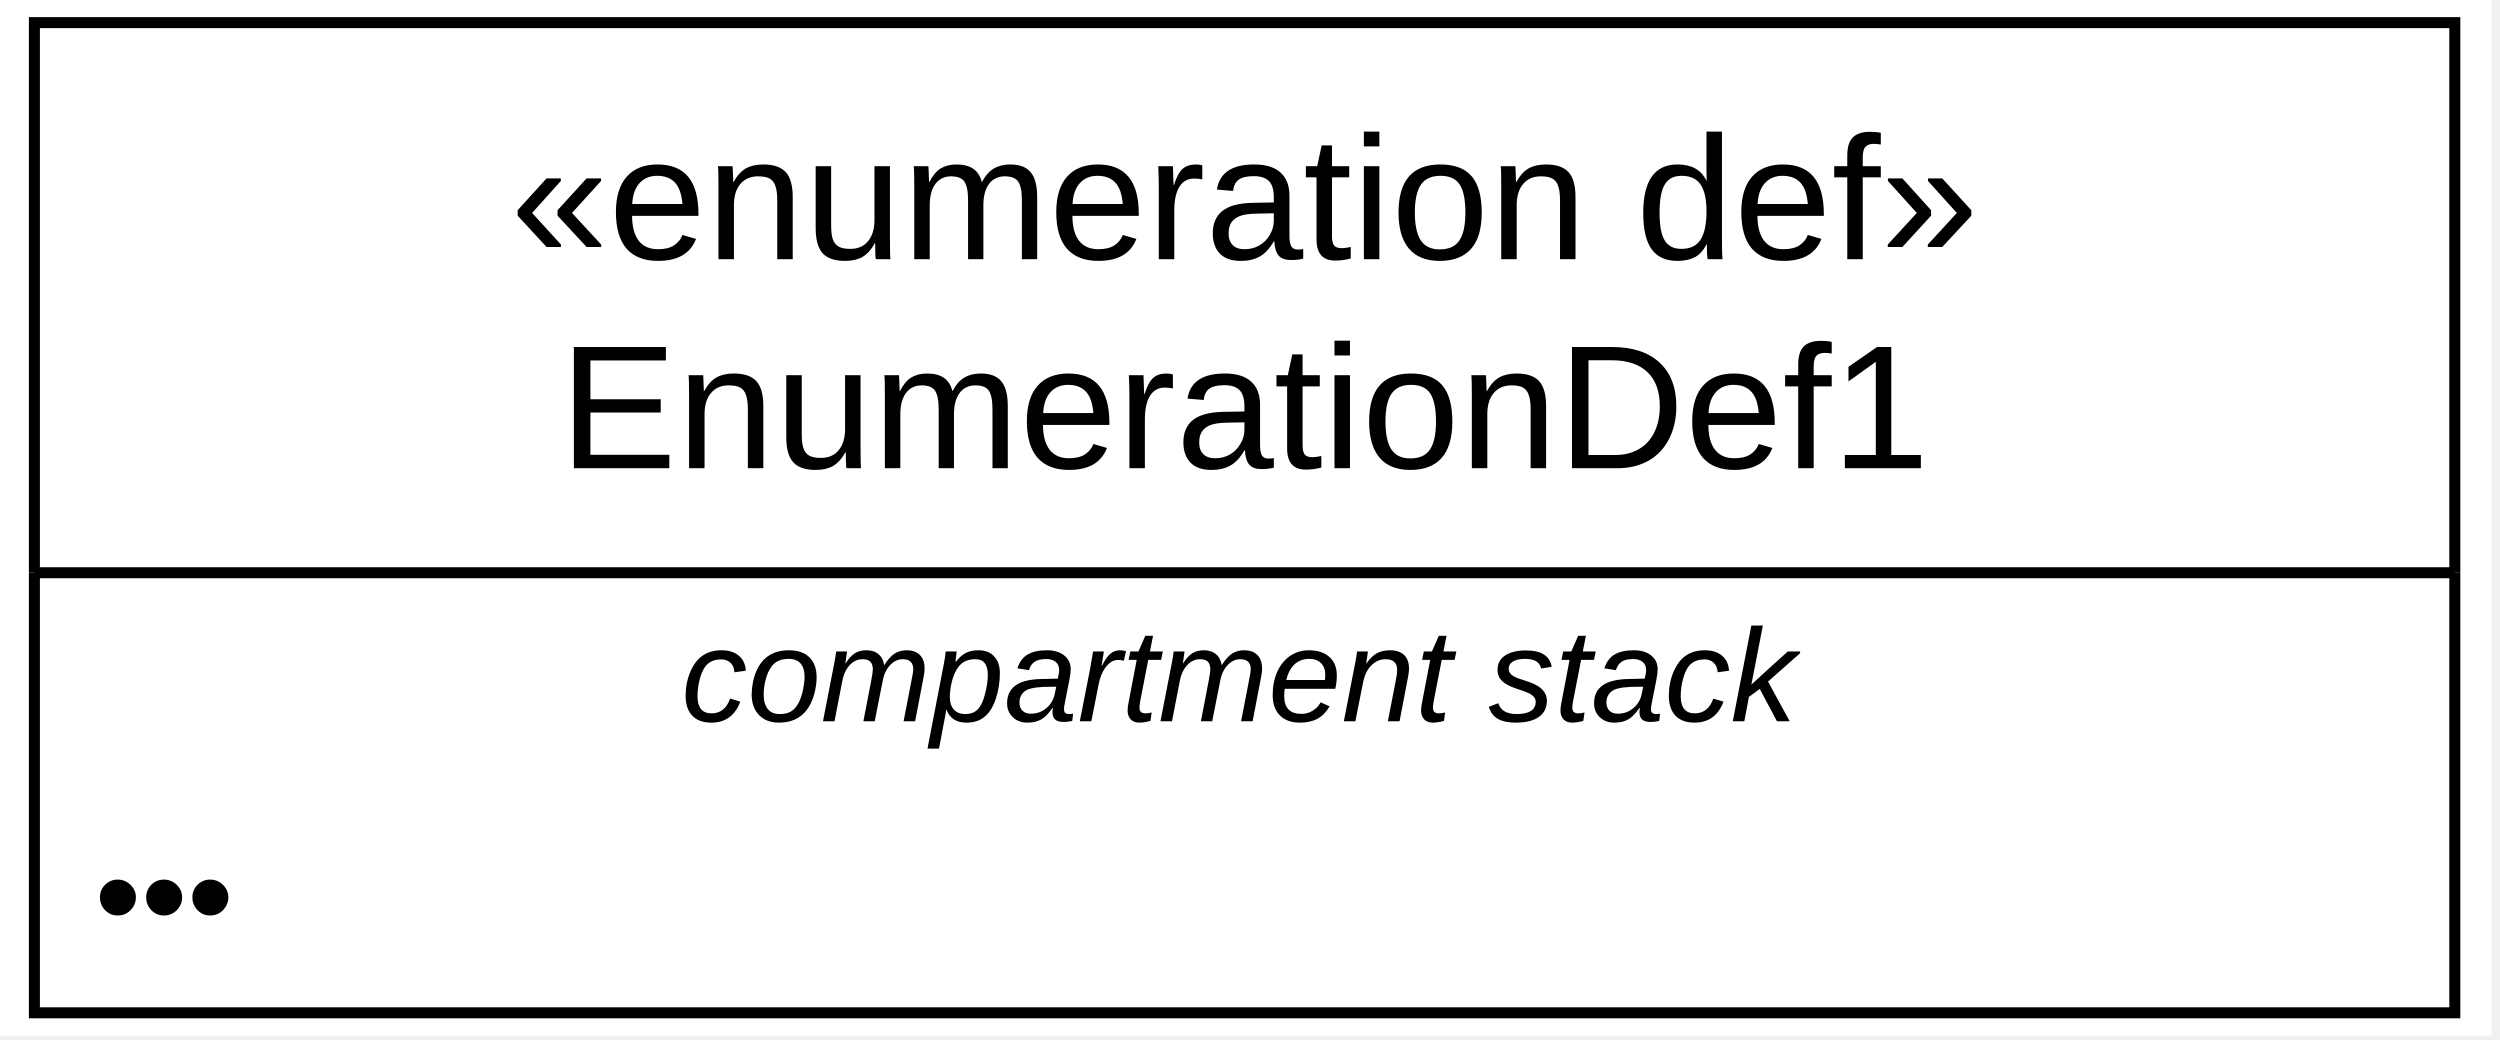
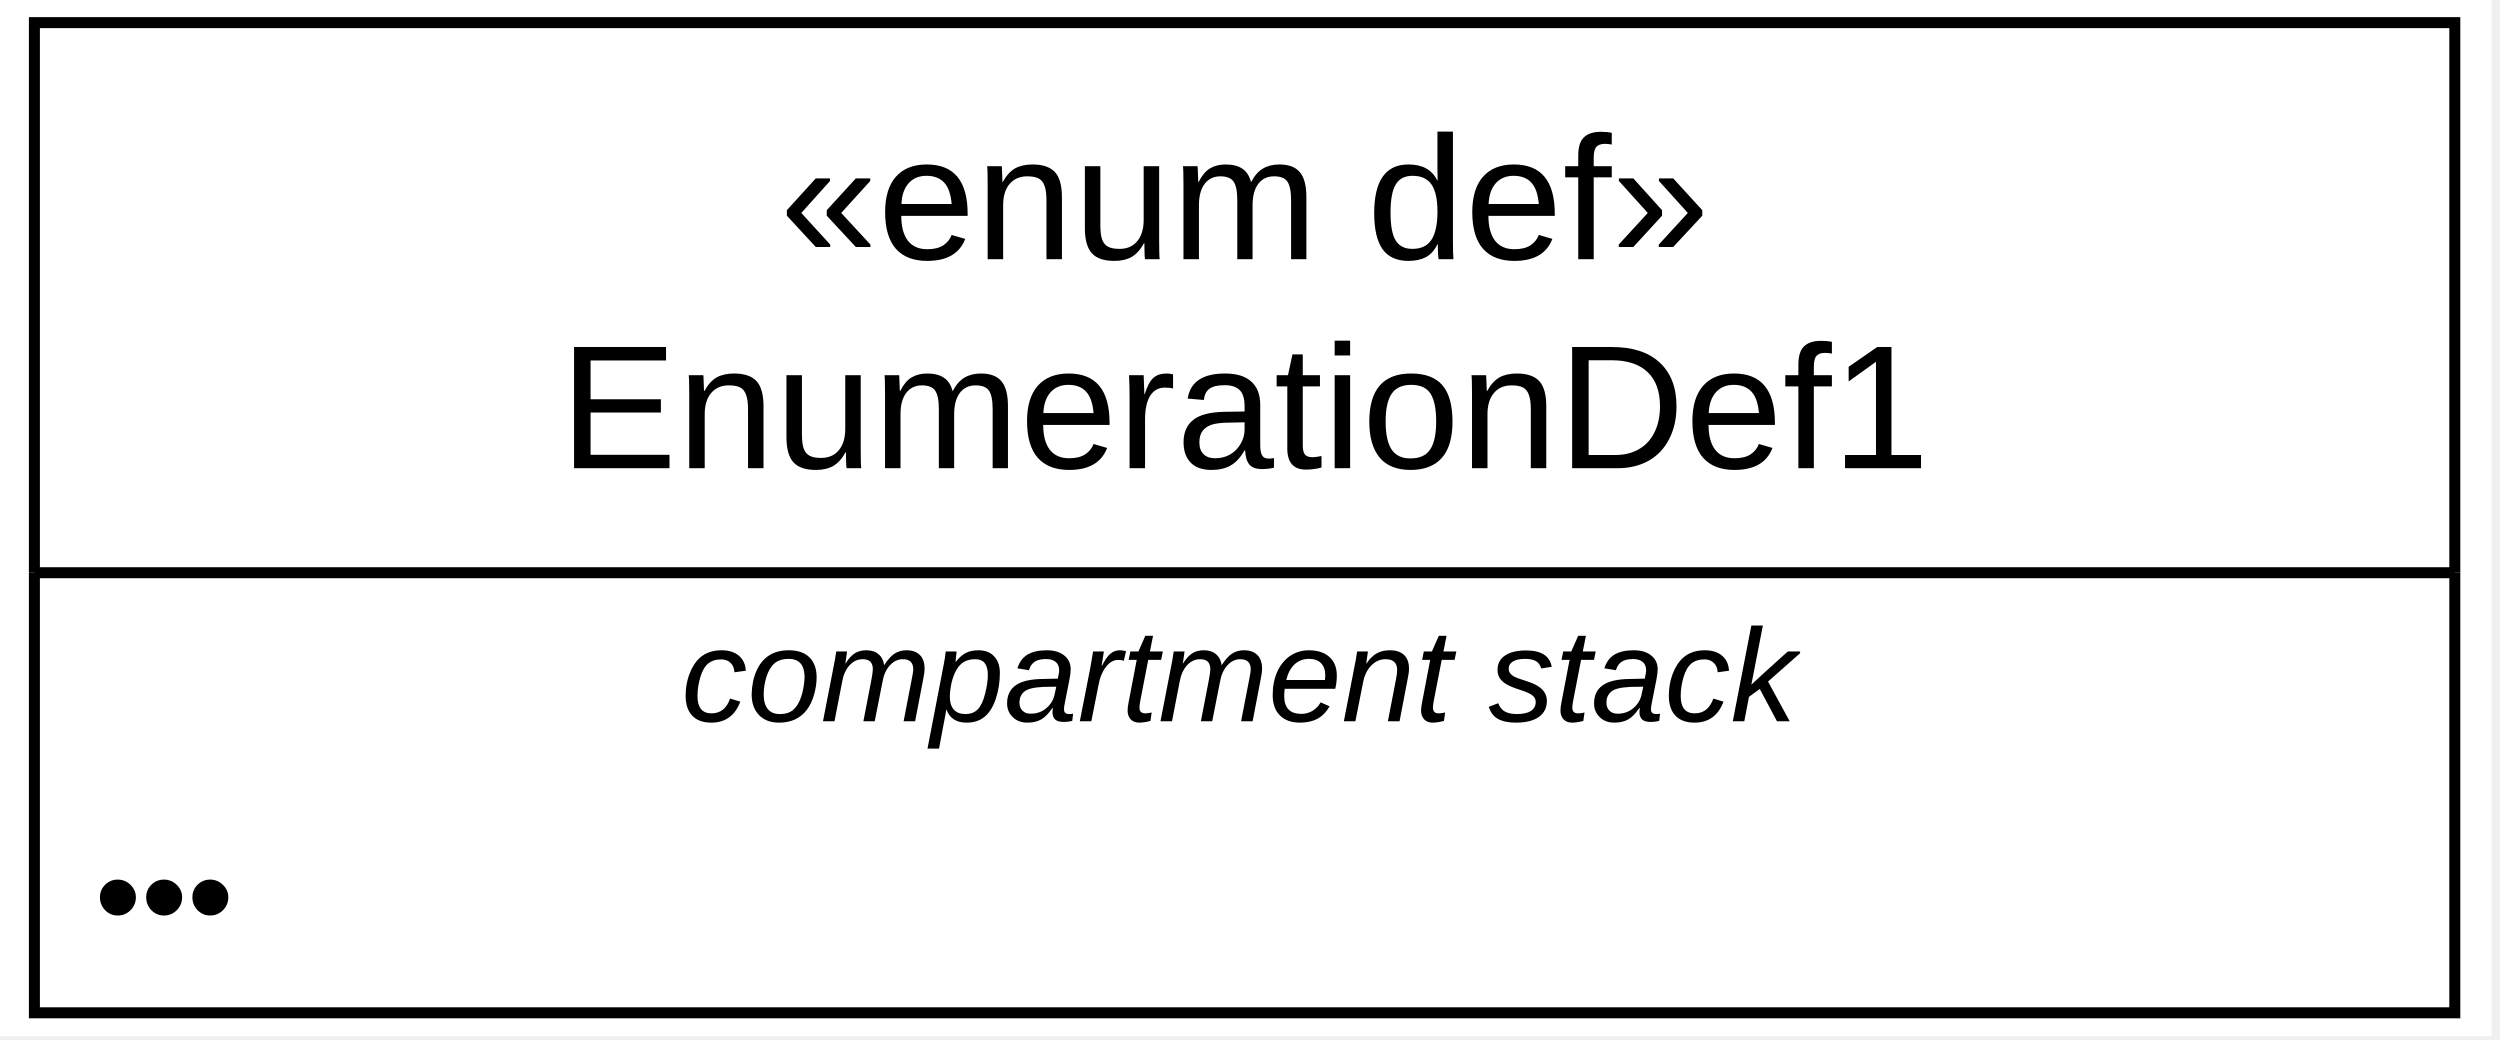
<svg xmlns="http://www.w3.org/2000/svg" version="1.1" id="svg1" width="214.72" height="89.28" viewBox="0 0 214.72 89.28">
  <defs id="defs1">
    <clipPath clipPathUnits="userSpaceOnUse" id="clipPath2">
      <path d="M 0,0 H 668.994 V 279.004 H 0 Z" transform="scale(0.32)" clip-rule="evenodd" id="path2" />
    </clipPath>
    <clipPath clipPathUnits="userSpaceOnUse" id="clipPath4">
      <path d="m 3.125,0 h 662.5 V 278.125 H 3.125 Z" transform="matrix(0.3386485,0,0,0.3386485,537.8838,4297.942)" clip-rule="evenodd" id="path4" />
    </clipPath>
    <clipPath clipPathUnits="userSpaceOnUse" id="clipPath6">
      <path d="m 3.125,0 h 662.5 V 278.125 H 3.125 Z" transform="matrix(0.3386485,0,0,0.3386485,537.8838,4297.942)" clip-rule="evenodd" id="path6" />
    </clipPath>
    <clipPath clipPathUnits="userSpaceOnUse" id="clipPath8">
      <path d="m 3.125,0 h 662.5 V 278.125 H 3.125 Z" transform="matrix(0.3386485,0,0,0.3386485,537.8838,4297.942)" clip-rule="evenodd" id="path8" />
    </clipPath>
    <clipPath clipPathUnits="userSpaceOnUse" id="clipPath9">
-       <path d="m 3.125,0 h 662.5 V 278.125 H 3.125 Z" transform="matrix(0.3386485,0,0,0.3386485,-46.39742,-23.55829)" clip-rule="evenodd" id="path9" />
+       <path d="m 3.125,0 h 662.5 V 278.125 H 3.125 Z" transform="matrix(0.3386485,0,0,0.3386485,-70.86617,-23.55829)" clip-rule="evenodd" id="path9" />
    </clipPath>
    <clipPath clipPathUnits="userSpaceOnUse" id="clipPath10">
-       <path d="m 3.125,0 h 662.5 V 278.125 H 3.125 Z" transform="matrix(0.3386485,0,0,0.3386485,-50.85055,-42.55829)" clip-rule="evenodd" id="path10" />
+       <path d="m 3.125,0 h 662.5 V 278.125 H 3.125 Z" transform="matrix(0.3386485,0,0,0.3386485,-50.86617,-42.55829)" clip-rule="evenodd" id="path10" />
    </clipPath>
    <clipPath clipPathUnits="userSpaceOnUse" id="clipPath11">
      <path d="m 181.947,161.105 h 301.197 v 44.294 H 181.947 Z" transform="matrix(0.3386485,0,0,0.3386485,-61.92867,-65.55829)" clip-rule="evenodd" id="path11" />
    </clipPath>
    <clipPath clipPathUnits="userSpaceOnUse" id="clipPath12">
      <path d="M 25.443,220.164 H 63.831 V 264.458 H 25.443 Z" transform="matrix(0.3386485,0,0,0.3386485,-8.61617,-85.55829)" clip-rule="evenodd" id="path12" />
    </clipPath>
  </defs>
  <g id="g1">
    <path id="path1" d="M 0,0 H 214 V 89 H 0 Z" style="fill:#ffffff;fill-opacity:1;fill-rule:nonzero;stroke:none" clip-path="url(#clipPath2)" />
    <path id="path3" d="m 541.01,4350 v -50 h 220 v 50" style="fill:none;stroke:#000000;stroke-width:1;stroke-linecap:butt;stroke-linejoin:miter;stroke-miterlimit:10;stroke-dasharray:none;stroke-opacity:1" transform="matrix(0.9449324,0,0,0.9449324,-508.2638,-4061.265)" clip-path="url(#clipPath4)" />
    <path id="path5" d="m 541.01,4350 v 40 h 220 v -40" style="fill:none;stroke:#000000;stroke-width:1;stroke-linecap:butt;stroke-linejoin:miter;stroke-miterlimit:10;stroke-dasharray:none;stroke-opacity:1" transform="matrix(0.9449324,0,0,0.9449324,-508.2638,-4061.265)" clip-path="url(#clipPath6)" />
    <path id="path7" d="m 541.01,4350 h 220" style="fill:none;stroke:#000000;stroke-width:1;stroke-linecap:butt;stroke-linejoin:miter;stroke-miterlimit:10;stroke-dasharray:none;stroke-opacity:1" transform="matrix(0.9449324,0,0,0.9449324,-508.2638,-4061.265)" clip-path="url(#clipPath8)" />
-     <text id="text8" xml:space="preserve" transform="matrix(0.9449324,0,0,0.9449324,43.84243,22.26099)" clip-path="url(#clipPath9)">
-       <tspan id="tspan8" style="font-variant:normal;font-weight:normal;font-size:16px;font-family:Arial;writing-mode:lr-tb;fill:#000000;fill-opacity:1;fill-rule:nonzero;stroke:none" x="0" y="0">«enumeration def»</tspan>
+     <text id="text8" xml:space="preserve" transform="matrix(0.9449324,0,0,0.9449324,66.96374,22.26099)" clip-path="url(#clipPath9)">
+       <tspan id="tspan8" style="font-variant:normal;font-weight:normal;font-size:16px;font-family:Arial;writing-mode:lr-tb;fill:#000000;fill-opacity:1;fill-rule:nonzero;stroke:none" x="0" y="0">«enum def»</tspan>
    </text>
-     <text id="text9" xml:space="preserve" transform="matrix(0.9449324,0,0,0.9449324,48.05033,40.21471)" clip-path="url(#clipPath10)">
+     <text id="text9" xml:space="preserve" transform="matrix(0.9449324,0,0,0.9449324,48.06509,40.21471)" clip-path="url(#clipPath10)">
      <tspan id="tspan9" style="font-variant:normal;font-weight:normal;font-size:16px;font-family:Arial;writing-mode:lr-tb;fill:#000000;fill-opacity:1;fill-rule:nonzero;stroke:none" x="0" y="0">EnumerationDef1</tspan>
    </text>
    <text id="text10" xml:space="preserve" transform="matrix(0.9449324,0,0,0.9449324,58.51841,61.94816)" clip-path="url(#clipPath11)">
      <tspan id="tspan10" style="font-style:italic;font-variant:normal;font-weight:normal;font-size:12px;font-family:Arial;writing-mode:lr-tb;fill:#000000;fill-opacity:1;fill-rule:nonzero;stroke:none" x="0" y="0">compartment stack</tspan>
    </text>
    <text id="text11" xml:space="preserve" transform="matrix(0.9449324,0,0,0.9449324,8.141698,80.84681)" clip-path="url(#clipPath12)">
      <tspan id="tspan11" style="font-variant:normal;font-weight:normal;font-size:12px;font-family:Arial;writing-mode:lr-tb;fill:#000000;fill-opacity:1;fill-rule:nonzero;stroke:none" x="0" y="0">•••</tspan>
    </text>
  </g>
</svg>
